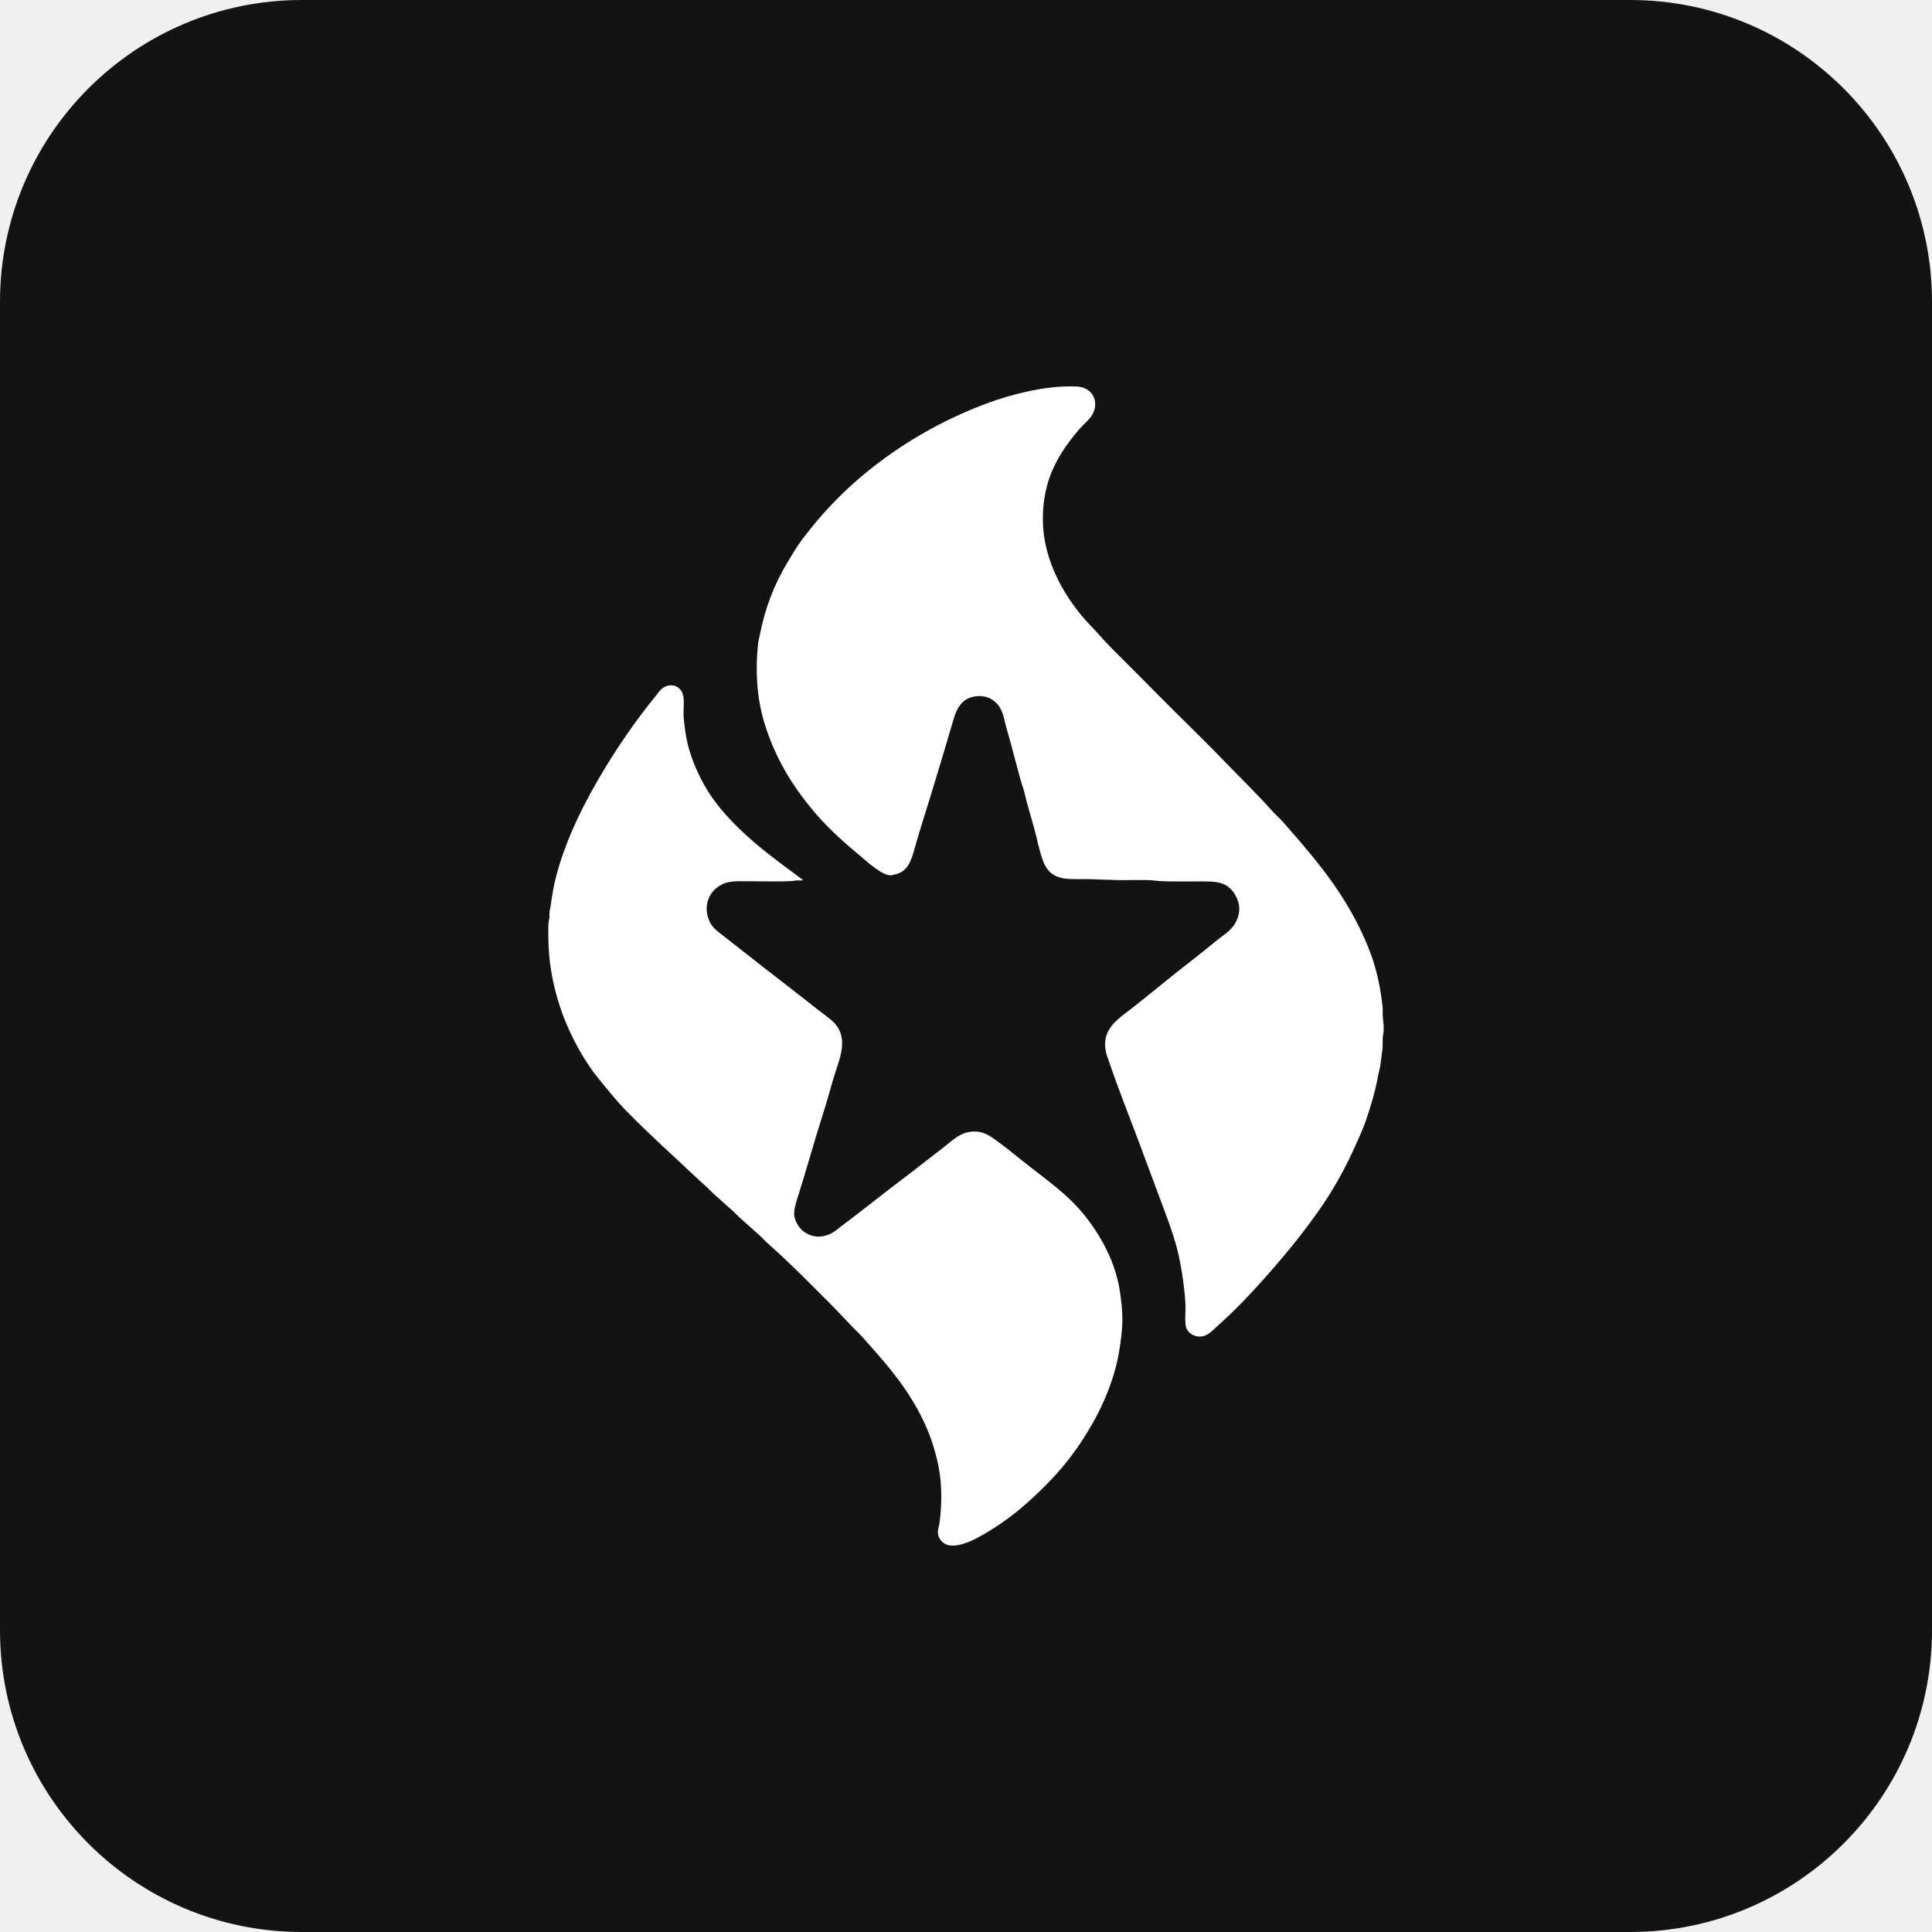
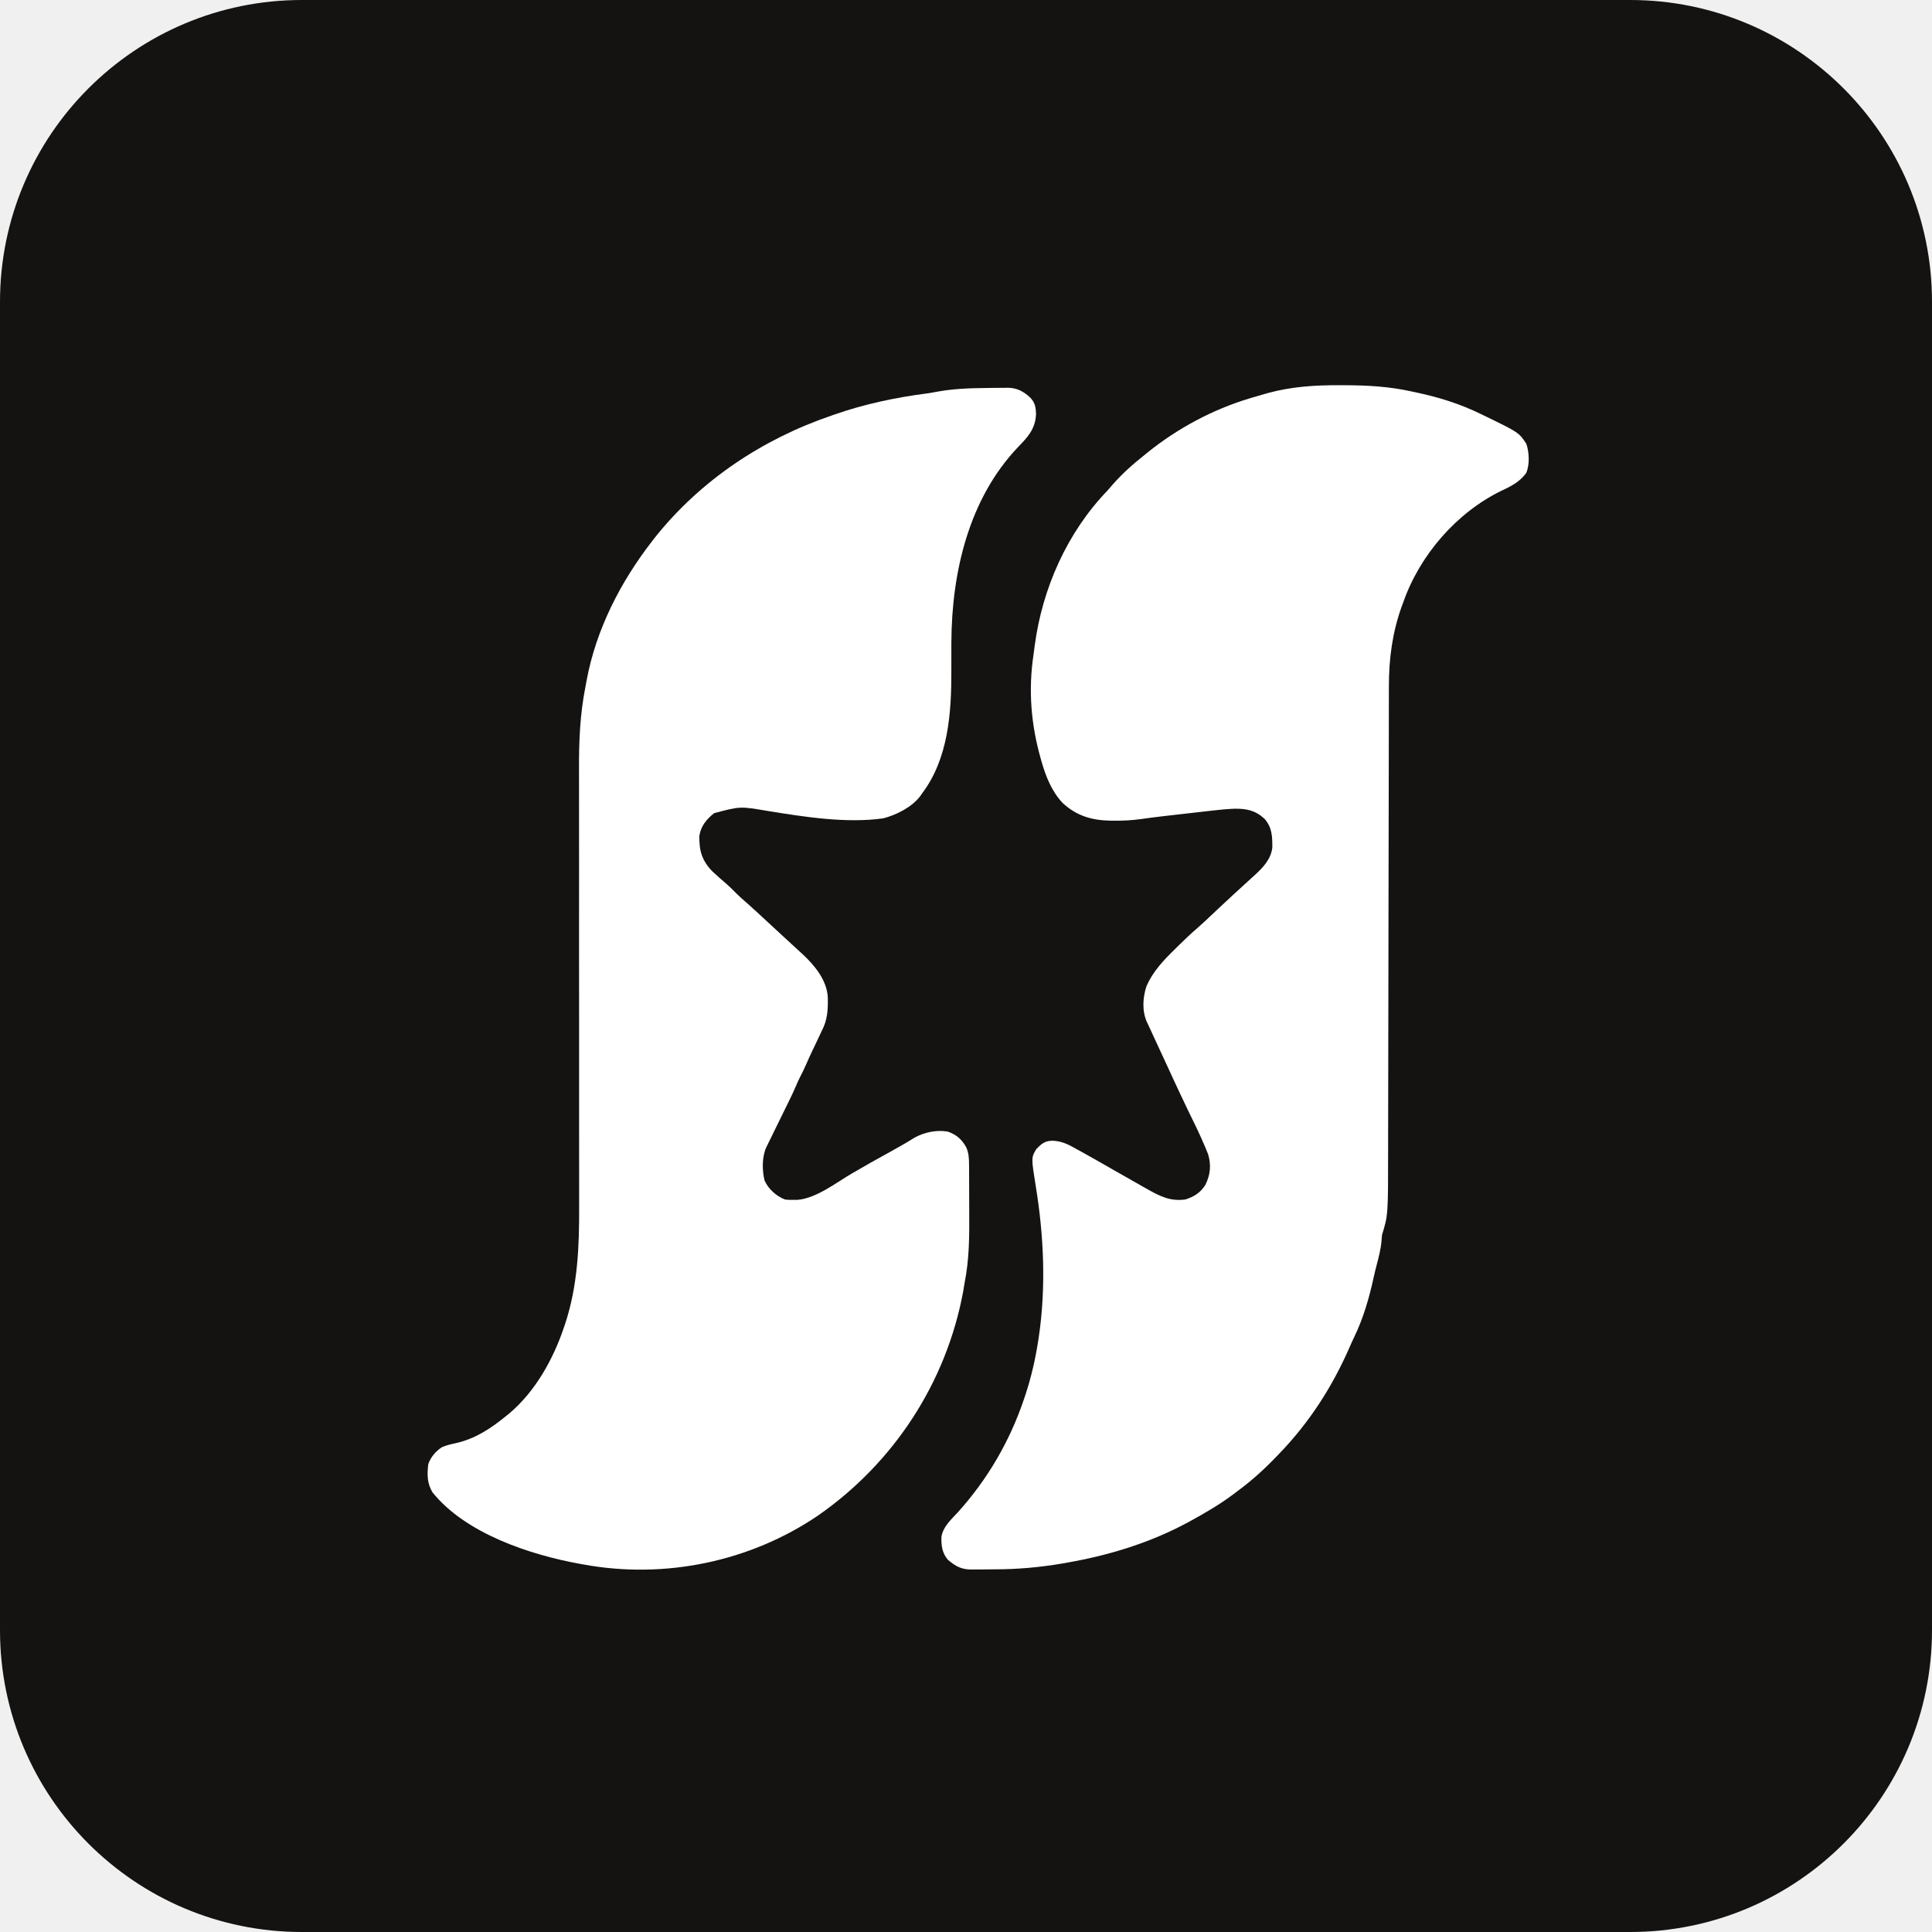
<svg xmlns="http://www.w3.org/2000/svg" width="1024" height="1024" viewBox="0 0 1024 1024">
  <defs>
    <g id="m">
-       <path d="M828.45 954.41C823.01 955.27 816.98 952.36 814.81 947.14C813.01 942.79 814.31 931.12 814 925.79C813.14 911.2 810.91 895.76 807.74 881.5C805.13 869.77 800.56 856.84 796.36 845.53C788.15 823.44 779.96 801.35 771.69 779.28C763.33 756.96 754.36 734.65 746.7 712.09C745.53 708.62 743.83 704.48 743.22 700.93C739.74 680.54 755.33 672.41 768.93 661.53C778.45 653.9 788.03 646.29 797.45 638.57C811.57 627.02 826.31 616.12 840.32 604.42C846.27 599.46 853.74 595.33 857.76 588.61C862.21 581.16 863.13 573.37 859.43 565.47C852 549.58 839.36 551.04 824.44 550.96C813.46 550.91 801.84 551.22 790.94 550.63C788.71 550.51 786.75 550.13 784.58 549.98C774.66 549.29 763.67 549.99 753.59 549.77C743.56 549.56 733.79 548.94 723.73 548.9C708.89 548.84 694.71 550.39 688.07 533.69C684.43 524.54 682.54 513.36 679.86 503.81C677.73 496.2 675.58 488.57 673.38 480.98C672.41 477.61 671.79 474.01 670.82 470.66C669.63 466.52 668.16 462.46 667.04 458.28C663.16 443.82 659.44 429.2 655.26 414.85C653.12 407.53 652.57 399.91 647.32 393.87C642.22 388 635.54 385.81 627.93 386.82C615.95 388.42 611.26 397.1 608.2 407.66C601.87 429.44 595.34 451.24 588.69 472.95C583.69 489.28 578.32 505.63 573.73 522.06C570.81 532.5 567.72 542.81 555.44 545C554.6 545.15 553.43 545.57 552.63 545.56C545.03 545.52 533.01 534.58 527.19 529.71C512.48 517.41 498.23 505.01 485.74 490.34C470.22 472.1 458.3 454.45 448.72 432.4C441.88 416.67 437.03 400.61 435.06 383.57C433.41 369.22 433.44 353.39 435.2 339.02C435.49 336.66 436.36 333.75 436.81 331.38C441.11 309.09 449.25 287.74 460.99 268.21C465.16 261.27 469.33 254.08 474.22 247.6C494.22 221.1 516.48 198.69 543.08 178.78C572.31 156.89 604.54 139.36 638.81 126.73C660.38 118.79 687.76 112.08 710.73 112C715.09 111.99 720.34 111.83 724.42 113.55C734.7 117.88 736.57 129.55 730.6 138.31C727.89 142.29 723.1 146.19 719.81 150C708.68 162.87 698.7 177.43 693.18 193.69C686.89 212.22 685.9 233.97 690.12 253.05C695.21 276.09 707.29 297.81 722.36 315.8C727.09 321.46 732.38 326.49 737.17 331.97C745.59 341.59 754.83 350.51 763.9 359.56C777.57 373.21 791.08 387.07 804.82 400.65C820.33 415.98 835.92 431.32 851.06 447C863.96 460.36 877.55 473.54 889.92 487.41C893.65 491.6 898.01 495.38 901.73 499.62C917 517.09 931.98 534.33 945.34 553.36C958.82 572.56 970.48 593.85 978.58 615.88C983.78 630.01 987.31 647.31 988.78 662.23C989.07 665.21 988.78 668.26 988.99 671.22C989.3 675.37 990.01 679.29 989.73 683.57C989.6 685.52 989.16 687.05 989 688.88C988.7 692.3 989.06 695.89 988.7 699.36C988.17 704.46 987.36 709.82 986.64 714.92C986.33 717.14 985.45 719.81 985.05 722.03C982.57 736.07 978.59 749.64 973.95 763.14C970.99 771.77 967.07 779.83 963.35 788.13C955.01 806.68 944.4 825.5 932.71 842.15C922.34 856.94 911.51 870.9 899.84 884.67C881.85 905.86 862.74 927.17 841.89 945.64C837.73 949.33 834.42 953.47 828.45 954.41Z" />
-       <path d="M474.72 549.59C474.56 549.61 474.32 550.1 473.95 550.14C472.75 550.24 471.11 549.95 469.75 550.02C468.47 550.08 467.2 550.43 465.88 550.53C454.5 551.35 441.9 550.77 430.39 550.86C423.44 550.92 413.08 550.14 406.66 552.16C393.04 556.46 386.3 570.3 390.89 583.68C393.82 592.2 398.7 594.71 405.21 599.96C411.23 604.82 417.4 609.43 423.44 614.24C445.22 631.56 467.46 648.26 489.21 665.61C493.37 668.92 498.59 672.31 502.28 676.12C515.98 690.3 507.07 708.42 502.28 724.25C500.3 730.8 498.51 737.4 496.6 743.95C493.39 755 489.71 765.97 486.42 776.99C481.5 793.42 476.76 810 471.63 826.36C469.89 831.93 466.52 841.03 467.09 846.71C467.66 852.42 471.28 858.46 475.9 861.72C482.96 866.7 490.58 867.14 498.48 863.77C502.58 862.03 506.15 858.7 509.7 856.04C523.6 845.6 537.31 834.74 551.06 824.09C559.86 817.27 568.93 810.6 577.65 803.69C584.88 797.97 592.31 792.49 599.52 786.79C605.97 781.69 612.73 775.13 620.95 773.38C628.83 771.7 635.25 773.19 641.87 777.62C651.32 783.95 660.76 791.77 669.66 798.89C688.85 814.24 709.55 828.09 724.98 847.62C739.93 866.55 751.75 889 755.64 913.06C757.41 924.03 758.73 937.03 757.7 948.15C756.89 956.94 755.58 967.12 753.64 975.73C747.77 1001.81 736.02 1026.21 721.28 1048.37C711.91 1062.46 701.52 1074.94 689.57 1086.93C675.4 1101.15 661.17 1113.52 644.2 1124.33C634.35 1130.61 611.51 1145.23 600.06 1137.9C596.52 1135.64 594.54 1131.95 594.45 1127.72C594.4 1125.48 595.56 1122.29 595.87 1120.09C597.63 1107.3 598.06 1092.83 596.61 1080C595.73 1072.21 594.34 1065.69 592.31 1058.1C584.84 1030.16 570.52 1006.35 552.58 983.94C544.79 974.2 536.17 964.76 527.91 955.39C524.35 951.35 520.1 947.57 516.4 943.58C503.84 930.03 490.71 917.05 477.58 904.01C466.85 893.36 455.59 882.47 444.27 872.47C441.16 869.72 438.34 866.54 435.27 863.81C429.93 859.08 424.67 854.31 419.3 849.61C416.93 847.54 414.82 845.07 412.48 843.01C407.36 838.52 402.43 833.92 397.29 829.48C394.26 826.86 391.61 823.78 388.65 821.16C379.39 812.96 370.7 804.49 361.63 796.1C346.62 782.23 331.63 768.29 317.37 753.6C311.09 747.13 305.14 740.01 299.46 733.02C295.25 727.84 290.8 722.58 286.97 717.11C275.87 701.21 266.08 681.93 259.88 663.57C252.89 642.85 249.06 621.54 249.05 599.69C249.05 595.85 248.85 591.48 249.24 587.69C249.4 586.17 249.84 584.83 249.98 583.36C250.17 581.42 249.94 579.32 250.15 577.38C250.31 575.98 250.79 574.91 250.96 573.62C251.72 567.94 252.47 562.84 253.54 557.2C256.11 543.52 261.23 527.99 266.38 515C274.25 495.19 283.86 476.75 294.59 458.37C309.34 433.11 326.94 407.58 345.48 384.98C347.07 383.04 347.98 381.39 350.08 379.81C357.17 374.51 366.32 377.02 368.54 385.89C369.86 391.18 368.49 399.93 369.06 405.81C369.76 413.05 370.65 420.55 372.27 427.65C376.03 444.13 384.47 462.46 394.1 476.34C404.49 491.31 419.03 505.62 432.92 517.41C446.17 528.65 460.76 539.21 474.72 549.59Z" />
+       <path d="M0 0 C1.805 -0.017 3.61 -0.042 5.415 -0.076 C7.985 -0.118 10.552 -0.124 13.121 -0.12 C13.888 -0.136 14.656 -0.152 15.446 -0.169 C22.096 -0.086 26.798 2.488 31.57 7.059 C34.766 10.57 35.274 13.794 35.414 18.474 C34.905 28.984 29.67 34.587 22.657 41.794 C-12.163 78.405 -24.141 130.274 -24.422 179.415 C-24.426 180.093 -24.43 180.77 -24.435 181.468 C-24.469 187.72 -24.469 193.972 -24.446 200.225 C-24.36 229.747 -26.612 261.995 -45.086 286.474 C-45.492 287.059 -45.898 287.644 -46.316 288.247 C-52.211 296.174 -63.099 301.645 -72.488 304.103 C-98.564 307.828 -128.437 303.085 -154.154 298.917 C-173.718 295.574 -173.718 295.574 -192.086 300.474 C-197.555 304.867 -201.538 309.623 -202.554 316.771 C-202.649 327.259 -200.62 334.082 -193.273 341.661 C-189.936 344.785 -186.485 347.78 -183.019 350.759 C-181.131 352.434 -179.354 354.173 -177.586 355.974 C-174.658 358.947 -171.591 361.686 -168.433 364.411 C-163.798 368.484 -159.302 372.711 -154.778 376.906 C-152.64 378.887 -150.495 380.86 -148.35 382.833 C-146.191 384.823 -144.037 386.819 -141.883 388.814 C-139.902 390.643 -137.911 392.462 -135.922 394.282 C-134.497 395.596 -133.072 396.91 -131.648 398.224 C-130.986 398.826 -130.323 399.427 -129.641 400.047 C-121.056 408.005 -112.386 418.485 -111.75 430.646 C-111.571 439.512 -111.925 446.506 -116.086 454.474 C-117.215 456.841 -118.327 459.216 -119.439 461.591 C-120.602 464.062 -121.781 466.524 -122.964 468.986 C-124.27 471.717 -125.527 474.456 -126.707 477.243 C-128.254 480.868 -130.006 484.345 -131.804 487.849 C-132.718 489.72 -133.569 491.622 -134.376 493.541 C-136.327 498.114 -138.524 502.561 -140.718 507.021 C-141.156 507.914 -141.593 508.807 -142.044 509.727 C-143.903 513.524 -145.767 517.319 -147.63 521.115 C-148.994 523.895 -150.356 526.677 -151.718 529.458 C-152.141 530.318 -152.564 531.177 -153 532.062 C-153.391 532.86 -153.781 533.658 -154.184 534.481 C-154.528 535.181 -154.872 535.882 -155.226 536.604 C-158.324 543.346 -158.208 552.937 -156.437 560.095 C-153.688 566.122 -148.233 571.037 -142.086 573.474 C-139.241 573.79 -139.241 573.79 -136.211 573.724 C-135.203 573.729 -134.194 573.734 -133.156 573.739 C-119.794 572.583 -106.094 561.769 -94.789 555.119 C-85.723 549.803 -76.555 544.687 -67.346 539.624 C-61.596 536.455 -55.925 533.22 -50.366 529.723 C-43.475 525.948 -34.871 524.166 -27.086 525.474 C-20.879 527.612 -17.189 530.848 -13.961 536.509 C-12.098 540.691 -11.951 544.475 -11.924 549.036 C-11.919 549.687 -11.915 550.339 -11.909 551.01 C-11.895 553.164 -11.888 555.319 -11.882 557.474 C-11.88 558.217 -11.877 558.961 -11.874 559.727 C-11.859 563.68 -11.85 567.632 -11.845 571.584 C-11.841 574.815 -11.827 578.046 -11.804 581.277 C-11.684 598.576 -11.664 615.437 -15.086 632.474 C-15.422 634.499 -15.755 636.525 -16.086 638.552 C-28.072 702.957 -65.134 759.663 -118.783 796.913 C-166.874 829.511 -227.015 841.881 -284.086 831.474 C-284.999 831.313 -285.912 831.152 -286.852 830.986 C-321.981 824.617 -367.678 809.634 -391.086 780.474 C-394.979 773.978 -394.972 767.864 -394.086 760.474 C-392.332 755.462 -388.923 751.466 -384.472 748.54 C-381.28 747.114 -377.983 746.413 -374.586 745.661 C-360.906 742.609 -349.862 735.275 -339.086 726.474 C-338.285 725.827 -337.485 725.18 -336.66 724.513 C-318.313 708.986 -305.595 686.002 -298.086 663.474 C-297.867 662.83 -297.648 662.186 -297.422 661.522 C-288.469 634.554 -287.333 606.472 -287.479 578.353 C-287.497 573.814 -287.485 569.276 -287.477 564.737 C-287.467 556.909 -287.475 549.08 -287.494 541.251 C-287.522 529.905 -287.518 518.559 -287.505 507.212 C-287.486 488.756 -287.486 470.3 -287.501 451.843 C-287.502 450.744 -287.503 449.644 -287.504 448.511 C-287.507 444.057 -287.511 439.602 -287.515 435.147 C-287.525 422.872 -287.533 410.597 -287.54 398.322 C-287.541 397.222 -287.541 396.122 -287.542 394.989 C-287.551 376.584 -287.544 358.18 -287.528 339.775 C-287.518 328.469 -287.523 317.163 -287.547 305.856 C-287.563 298.104 -287.565 290.353 -287.556 282.601 C-287.551 278.145 -287.553 273.691 -287.572 269.236 C-287.655 249.586 -286.885 230.84 -283.086 211.474 C-282.781 209.839 -282.478 208.204 -282.175 206.569 C-275.497 170.651 -258.296 137.172 -236.086 108.474 C-234.997 107.064 -234.997 107.064 -233.886 105.626 C-201.725 65.261 -157.786 36.047 -109.086 19.474 C-108.369 19.222 -107.651 18.97 -106.913 18.71 C-85.841 11.332 -63.488 6.634 -41.368 3.798 C-39.098 3.476 -36.86 3.068 -34.609 2.634 C-23.116 0.523 -11.659 0.108 0 0 Z " transform="translate(641.0856,218.5262)" />
+       <path d="M0 0 C1.054 0.003 2.108 0.005 3.194 0.008 C19.286 0.071 34.688 0.903 50.438 4.438 C51.375 4.635 52.312 4.833 53.277 5.037 C69.423 8.459 84.587 13.132 99.438 20.438 C100.084 20.751 100.73 21.065 101.396 21.388 C126.176 33.419 126.176 33.419 131.438 41.438 C133.488 47.59 133.909 56.015 131.309 62.062 C126.912 68.124 120.827 71.355 114.125 74.438 C82.144 89.916 56.125 120.014 44.438 153.438 C44.04 154.505 43.643 155.572 43.234 156.672 C36.749 174.879 34.286 193.304 34.293 212.57 C34.29 214.105 34.286 215.64 34.282 217.175 C34.272 221.376 34.269 225.577 34.266 229.779 C34.262 234.317 34.253 238.855 34.244 243.393 C34.229 251.255 34.217 259.118 34.208 266.98 C34.194 278.371 34.173 289.763 34.149 301.154 C34.111 319.669 34.076 338.183 34.045 356.698 C34.043 357.806 34.041 358.913 34.039 360.054 C34.012 375.749 33.988 391.443 33.966 407.138 C33.963 408.793 33.963 408.793 33.961 410.482 C33.959 411.585 33.958 412.687 33.956 413.823 C33.929 432.253 33.895 450.684 33.854 469.115 C33.829 480.465 33.811 491.815 33.801 503.165 C33.793 510.958 33.779 518.751 33.759 526.544 C33.748 531.028 33.739 535.513 33.74 539.998 C33.74 586.492 33.74 586.492 29.438 600.438 C29.263 601.912 29.133 603.392 29.062 604.875 C28.551 610.811 27.036 616.438 25.531 622.18 C24.808 624.946 24.14 627.714 23.531 630.508 C20.4 644.828 16.285 659.249 9.863 672.469 C8.681 674.931 7.569 677.402 6.48 679.906 C-5.801 708.056 -22.131 733.338 -43.562 755.438 C-44.125 756.026 -44.688 756.615 -45.269 757.222 C-53.809 766.129 -62.636 774.113 -72.562 781.438 C-73.669 782.275 -74.776 783.112 -75.883 783.949 C-85.278 790.953 -95.296 796.811 -105.562 802.438 C-106.224 802.801 -106.886 803.164 -107.568 803.539 C-134.297 818.004 -163.204 826.83 -193 832.062 C-194.165 832.269 -195.331 832.475 -196.532 832.688 C-212.535 835.417 -228.246 836.811 -244.48 836.808 C-247.286 836.813 -250.091 836.849 -252.896 836.887 C-254.706 836.893 -256.515 836.897 -258.324 836.898 C-259.15 836.913 -259.976 836.927 -260.828 836.942 C-267.918 836.886 -271.928 834.663 -277.375 830.062 C-281.443 825.181 -282.096 820.145 -281.93 813.945 C-280.867 806.685 -274.971 801.558 -270.211 796.379 C-249.207 773.051 -233.599 746.199 -223.562 716.438 C-223.282 715.607 -223.001 714.776 -222.712 713.919 C-218.529 701.3 -215.578 688.574 -213.562 675.438 C-213.412 674.461 -213.261 673.484 -213.105 672.477 C-207.941 637.486 -209.534 601.082 -215.224 566.283 C-218.501 545.854 -218.501 545.854 -214.812 539.75 C-211.168 536.004 -208.851 533.999 -203.492 533.922 C-196.951 534.117 -192.289 536.497 -186.688 539.688 C-185.195 540.502 -185.195 540.502 -183.673 541.333 C-180.621 543.008 -177.59 544.717 -174.562 546.438 C-173.672 546.939 -172.781 547.441 -171.863 547.958 C-167.583 550.372 -163.317 552.811 -159.062 555.27 C-152.795 558.889 -146.495 562.451 -140.188 566 C-139.135 566.596 -138.083 567.192 -136.999 567.806 C-127.699 573.03 -120.529 576.902 -109.562 575.438 C-103.43 573.526 -98.984 570.712 -95.5 565.281 C-91.879 558.16 -91.13 551.139 -93.488 543.401 C-96.541 535.726 -99.911 528.282 -103.562 520.875 C-104.719 518.501 -105.874 516.126 -107.027 513.75 C-107.321 513.147 -107.614 512.543 -107.916 511.922 C-112.729 501.997 -117.321 491.967 -121.941 481.951 C-123.324 478.953 -124.71 475.957 -126.098 472.961 C-127.462 470.016 -128.825 467.071 -130.188 464.125 C-130.685 463.052 -131.182 461.979 -131.694 460.873 C-132.601 458.908 -133.504 456.942 -134.401 454.973 C-135.101 453.446 -135.812 451.924 -136.546 450.414 C-140.281 442.475 -139.711 432.841 -137 424.625 C-132.456 414.289 -125.113 406.556 -117.125 398.75 C-116.222 397.852 -115.319 396.954 -114.389 396.029 C-109.865 391.558 -105.272 387.227 -100.45 383.08 C-97.173 380.229 -94.032 377.233 -90.875 374.25 C-89.469 372.927 -88.063 371.604 -86.656 370.281 C-85.965 369.632 -85.274 368.982 -84.562 368.312 C-81.68 365.61 -78.78 362.928 -75.875 360.25 C-75.357 359.771 -74.838 359.293 -74.304 358.8 C-71.56 356.269 -68.806 353.748 -66.043 351.238 C-65.461 350.707 -64.878 350.175 -64.278 349.628 C-63.176 348.622 -62.071 347.619 -60.962 346.62 C-54.911 341.088 -49.211 335.35 -48.094 326.887 C-48.028 318.947 -48.205 312.628 -53.562 306.438 C-60.1 300.406 -66.338 299.15 -75.066 299.291 C-80.449 299.516 -85.768 300.053 -91.117 300.68 C-92.262 300.808 -93.406 300.937 -94.586 301.069 C-98.204 301.477 -101.821 301.895 -105.438 302.312 C-107.853 302.585 -110.268 302.857 -112.684 303.129 C-122.145 304.199 -131.599 305.275 -141.027 306.613 C-147.122 307.446 -153.101 307.788 -159.25 307.75 C-160.239 307.744 -161.228 307.739 -162.247 307.733 C-175.58 307.511 -186.364 304.418 -196.312 295.188 C-203.895 287.104 -208.047 276.817 -211.062 266.312 C-211.278 265.567 -211.493 264.821 -211.714 264.053 C-218.619 239.809 -220.604 215.531 -216.87 190.542 C-216.554 188.378 -216.279 186.212 -216.008 184.043 C-210.639 143.547 -193.024 103.925 -164.562 74.438 C-163.346 73.049 -162.137 71.654 -160.938 70.25 C-154.132 62.463 -146.664 55.854 -138.562 49.438 C-137.62 48.667 -136.678 47.896 -135.707 47.102 C-114.742 30.34 -90.27 17.215 -64.562 9.438 C-63.719 9.181 -62.875 8.925 -62.005 8.661 C-59.239 7.835 -56.465 7.037 -53.688 6.25 C-52.451 5.893 -52.451 5.893 -51.189 5.528 C-34.256 0.917 -17.476 -0.105 0 0 Z " transform="translate(891.5625,216.5625)" />
    </g>
  </defs>
  <rect width="1024" height="1024" rx="160" fill="#141311" />
-   <use href="#m" transform="translate(512.0 512.0) scale(0.597724) translate(-619.4 -625.95)" fill="#FFFFFF" />
+   <use href="#m" transform="translate(512 512) scale(0.75) translate(-627 -627)" fill="#FFFFFF" />
</svg>
